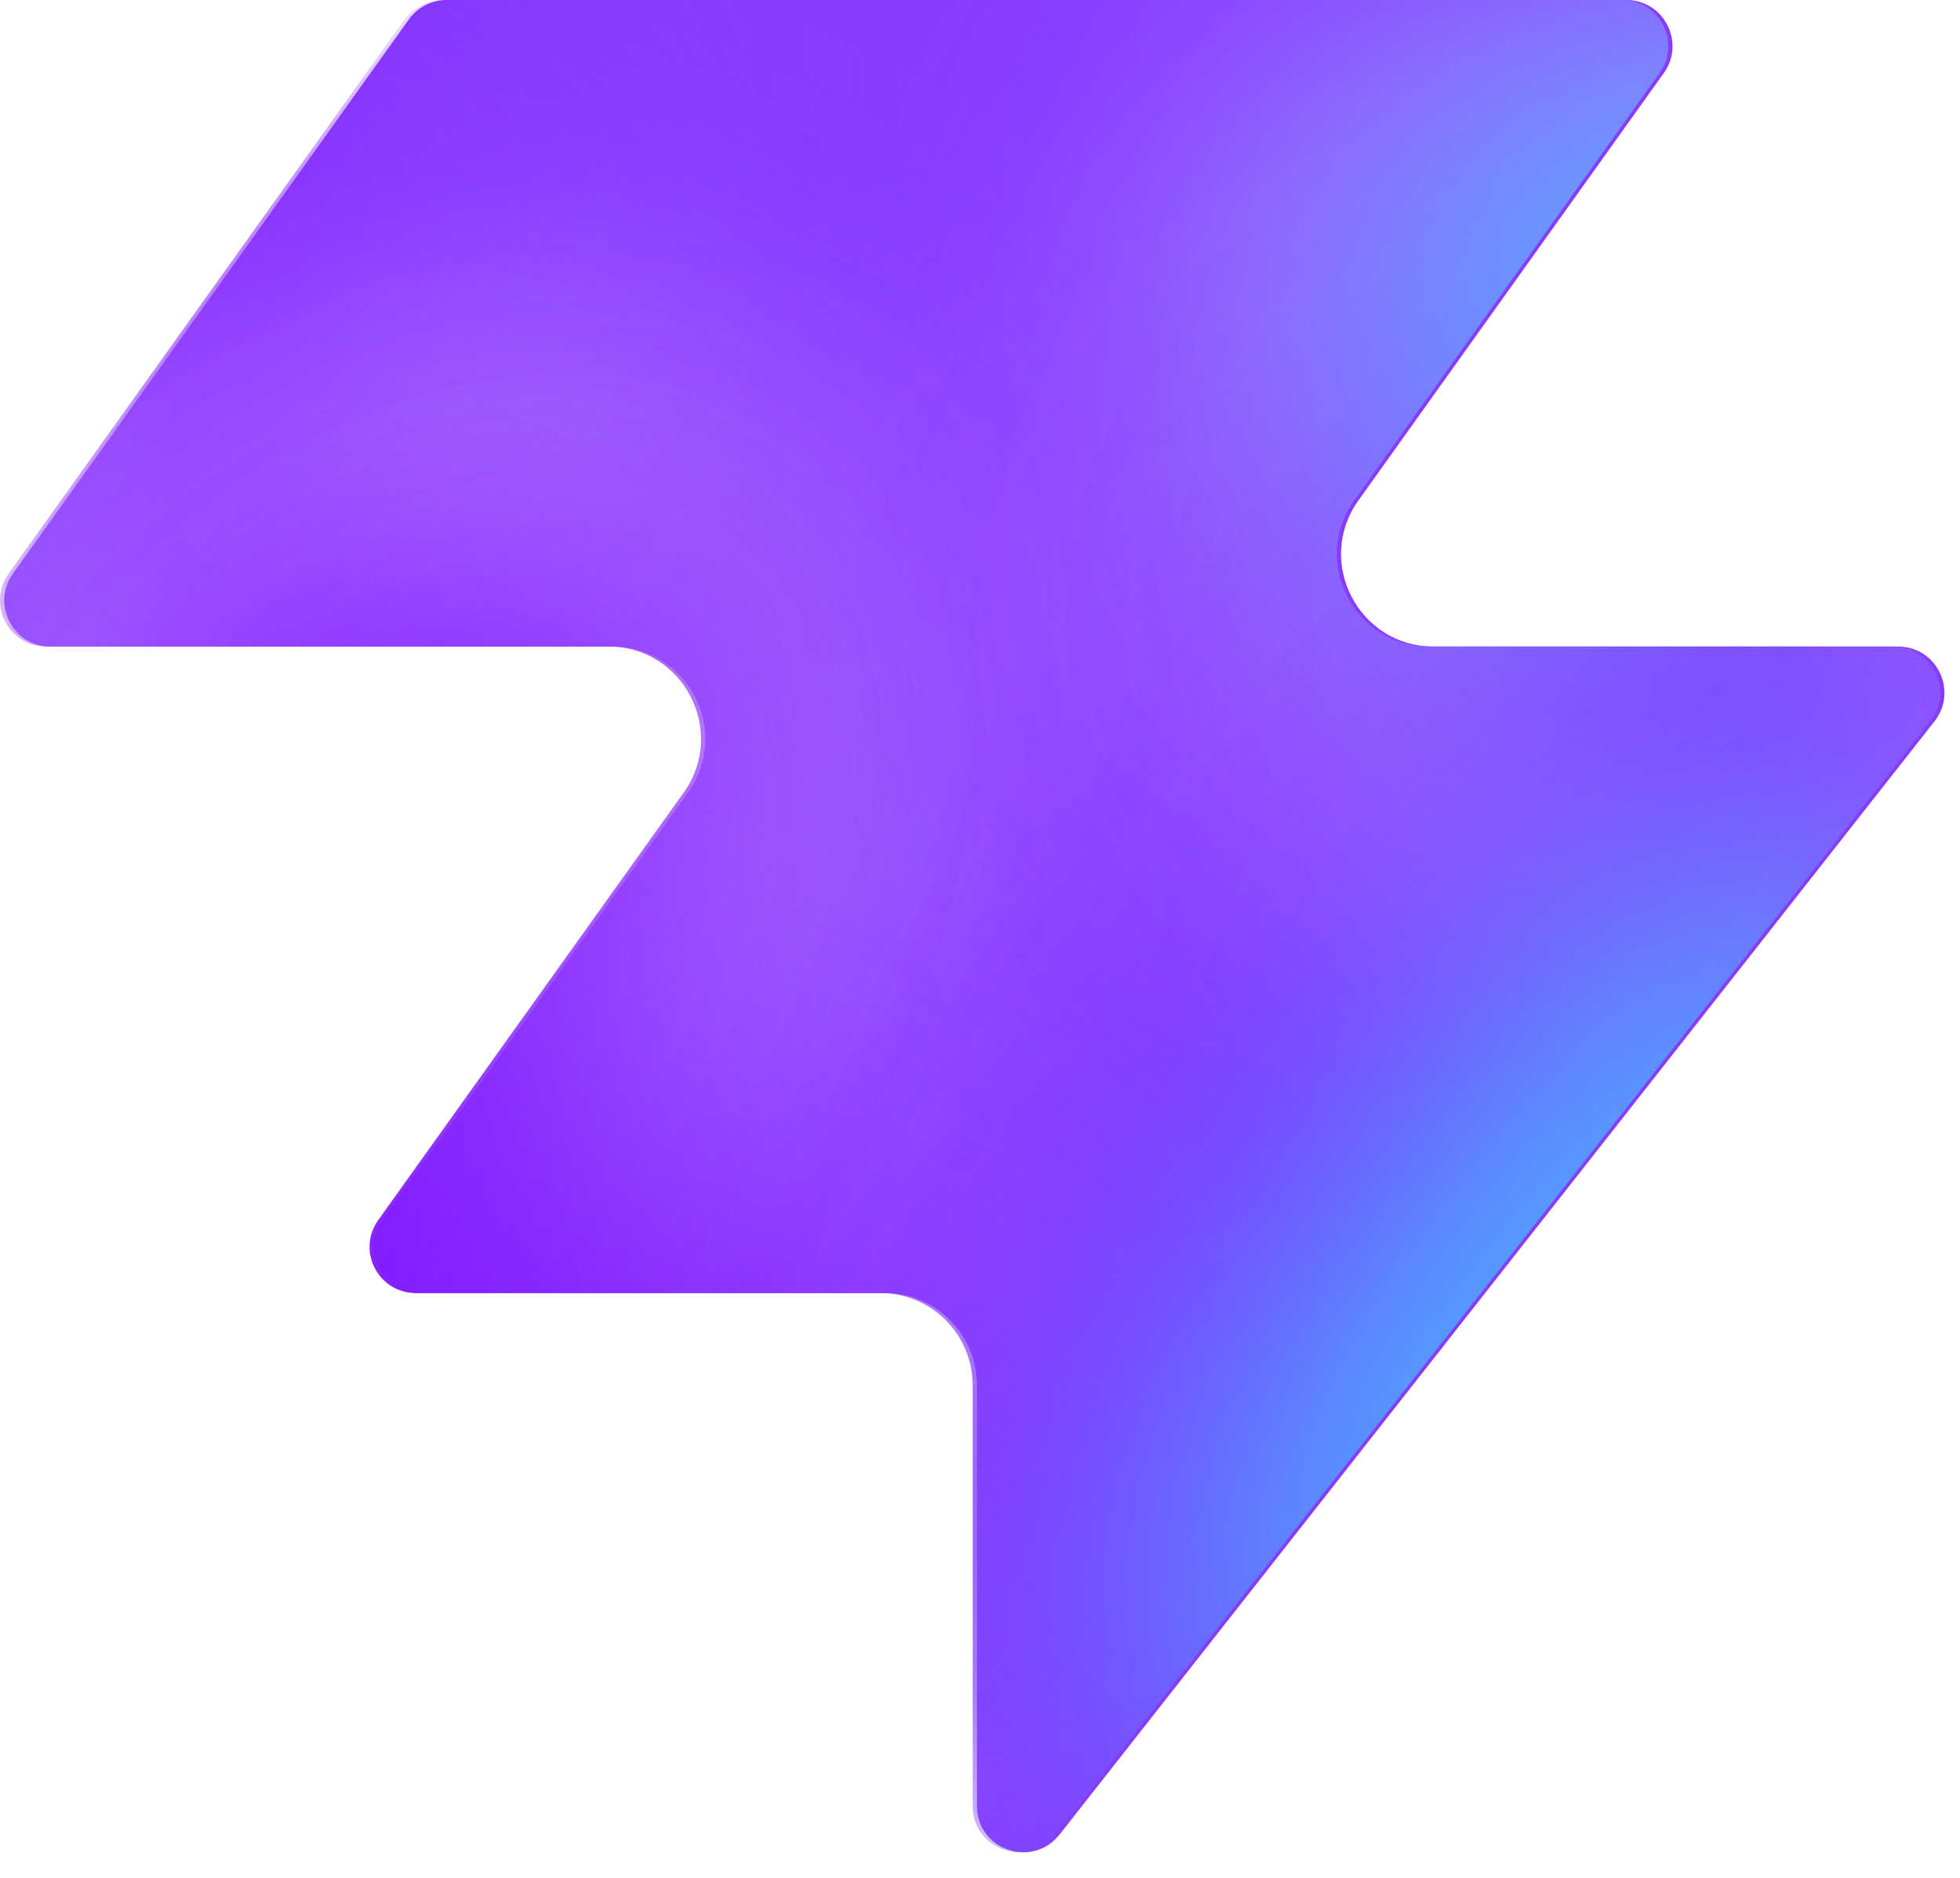
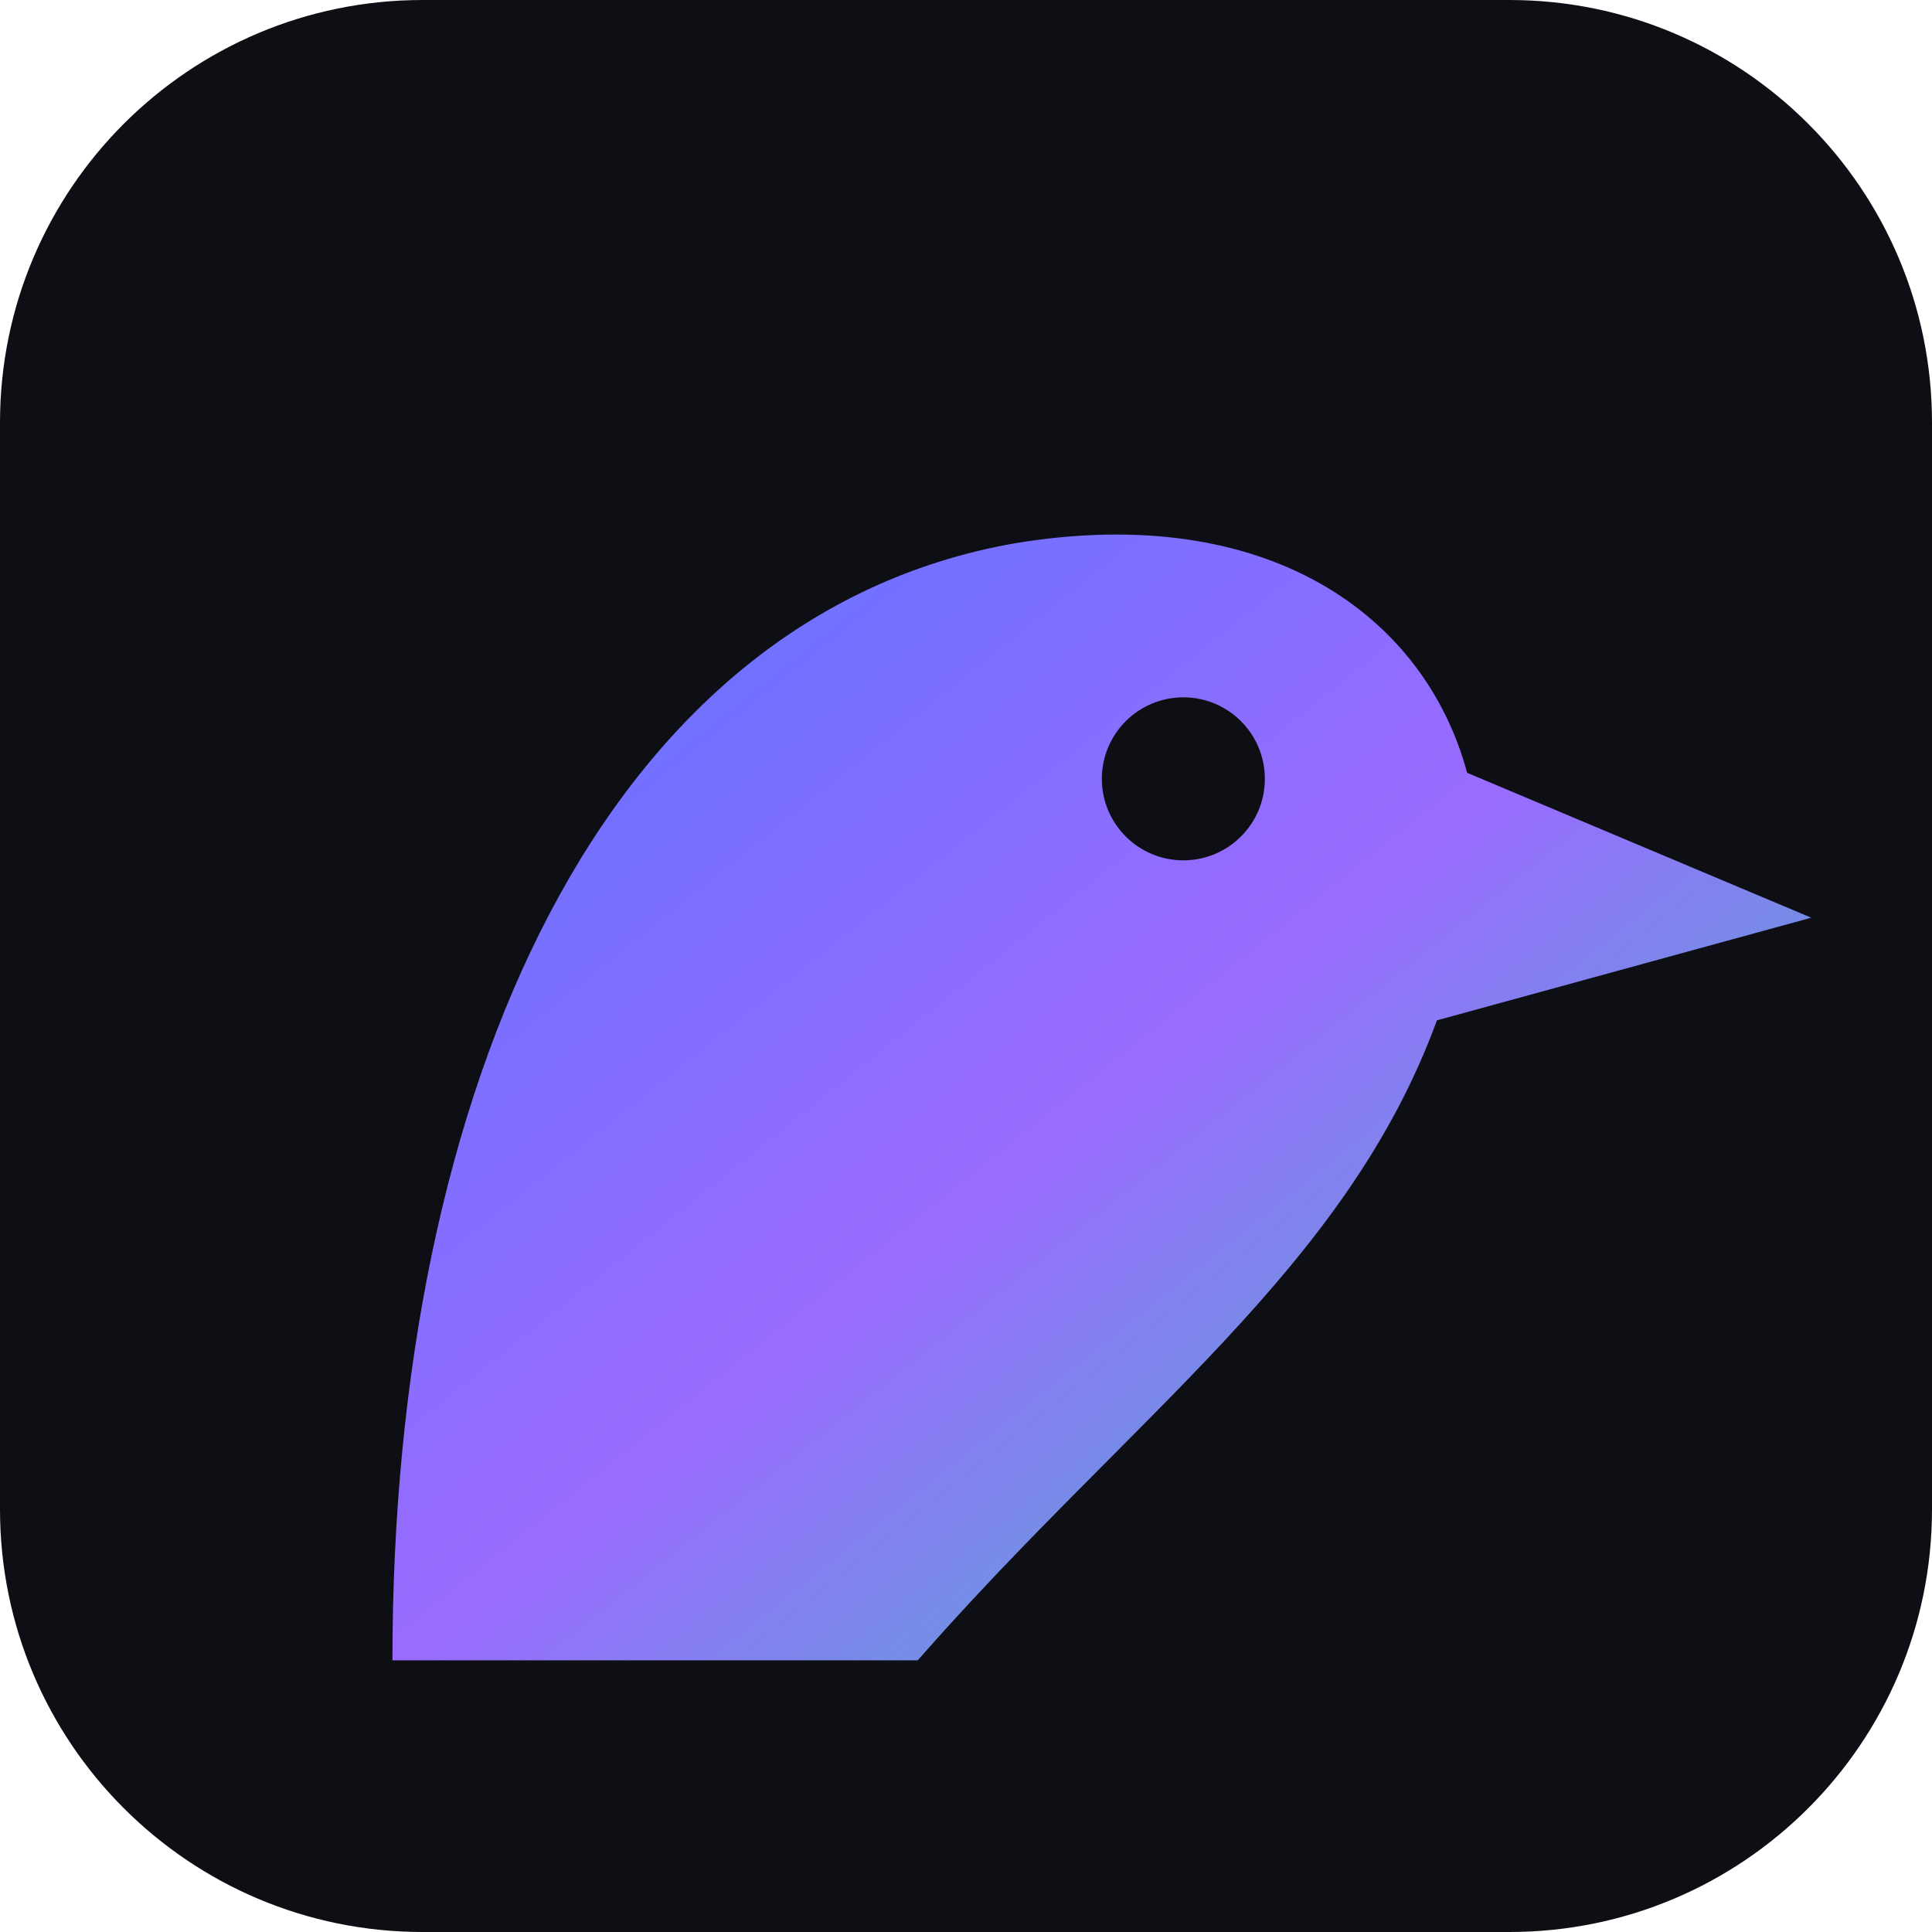
- <svg xmlns="http://www.w3.org/2000/svg" width="48" height="46" fill="none" viewBox="0 0 48 46">
-   <path fill="#863bff" d="M25.946 44.938c-.664.845-2.021.375-2.021-.698V33.937a2.26 2.26 0 0 0-2.262-2.262H10.287c-.92 0-1.456-1.04-.92-1.788l7.48-10.471c1.07-1.497 0-3.578-1.842-3.578H1.237c-.92 0-1.456-1.04-.92-1.788L10.013.474c.214-.297.556-.474.92-.474h28.894c.92 0 1.456 1.04.92 1.788l-7.48 10.471c-1.07 1.498 0 3.579 1.842 3.579h11.377c.943 0 1.473 1.088.89 1.83L25.947 44.94z" style="fill:#863bff;fill:color(display-p3 .525 .23 1);fill-opacity:1" />
-   <mask id="a" width="48" height="46" x="0" y="0" maskUnits="userSpaceOnUse" style="mask-type:alpha">
-     <path fill="#000" d="M25.842 44.938c-.664.844-2.021.375-2.021-.698V33.937a2.26 2.26 0 0 0-2.262-2.262H10.183c-.92 0-1.456-1.04-.92-1.788l7.48-10.471c1.07-1.498 0-3.579-1.842-3.579H1.133c-.92 0-1.456-1.04-.92-1.787L9.91.473c.214-.297.556-.474.92-.474h28.894c.92 0 1.456 1.04.92 1.788l-7.48 10.471c-1.07 1.498 0 3.578 1.842 3.578h11.377c.943 0 1.473 1.088.89 1.832L25.843 44.94z" style="fill:#000;fill-opacity:1" />
-   </mask>
-   <g mask="url(#a)">
-     <g filter="url(#b)">
-       <ellipse cx="5.508" cy="14.704" fill="#ede6ff" rx="5.508" ry="14.704" style="fill:#ede6ff;fill:color(display-p3 .927 .903 1);fill-opacity:1" transform="matrix(.00324 1 1 -.00324 -4.47 31.516)" />
-     </g>
-     <g filter="url(#c)">
-       <ellipse cx="10.399" cy="29.851" fill="#ede6ff" rx="10.399" ry="29.851" style="fill:#ede6ff;fill:color(display-p3 .927 .903 1);fill-opacity:1" transform="matrix(.00324 1 1 -.00324 -39.328 7.883)" />
-     </g>
-     <g filter="url(#d)">
-       <ellipse cx="5.508" cy="30.487" fill="#7e14ff" rx="5.508" ry="30.487" style="fill:#7e14ff;fill:color(display-p3 .492 .077 1);fill-opacity:1" transform="rotate(89.814 -25.913 -14.639)scale(1 -1)" />
-     </g>
-     <g filter="url(#e)">
-       <ellipse cx="5.508" cy="30.599" fill="#7e14ff" rx="5.508" ry="30.599" style="fill:#7e14ff;fill:color(display-p3 .492 .077 1);fill-opacity:1" transform="rotate(89.814 -32.644 -3.334)scale(1 -1)" />
-     </g>
-     <g filter="url(#f)">
-       <ellipse cx="5.508" cy="30.599" fill="#7e14ff" rx="5.508" ry="30.599" style="fill:#7e14ff;fill:color(display-p3 .492 .077 1);fill-opacity:1" transform="matrix(.00324 1 1 -.00324 -34.34 30.47)" />
-     </g>
-     <g filter="url(#g)">
-       <ellipse cx="14.072" cy="22.078" fill="#ede6ff" rx="14.072" ry="22.078" style="fill:#ede6ff;fill:color(display-p3 .927 .903 1);fill-opacity:1" transform="rotate(93.35 24.506 48.493)scale(-1 1)" />
-     </g>
-     <g filter="url(#h)">
-       <ellipse cx="3.47" cy="21.501" fill="#7e14ff" rx="3.47" ry="21.501" style="fill:#7e14ff;fill:color(display-p3 .492 .077 1);fill-opacity:1" transform="rotate(89.009 28.708 47.59)scale(-1 1)" />
-     </g>
-     <g filter="url(#i)">
-       <ellipse cx="3.47" cy="21.501" fill="#7e14ff" rx="3.47" ry="21.501" style="fill:#7e14ff;fill:color(display-p3 .492 .077 1);fill-opacity:1" transform="rotate(89.009 28.708 47.59)scale(-1 1)" />
-     </g>
-     <g filter="url(#j)">
-       <ellipse cx=".387" cy="8.972" fill="#7e14ff" rx="4.407" ry="29.108" style="fill:#7e14ff;fill:color(display-p3 .492 .077 1);fill-opacity:1" transform="rotate(39.51 .387 8.972)" />
-     </g>
-     <g filter="url(#k)">
-       <ellipse cx="47.523" cy="-6.092" fill="#7e14ff" rx="4.407" ry="29.108" style="fill:#7e14ff;fill:color(display-p3 .492 .077 1);fill-opacity:1" transform="rotate(37.892 47.523 -6.092)" />
-     </g>
-     <g filter="url(#l)">
-       <ellipse cx="41.412" cy="6.333" fill="#47bfff" rx="5.971" ry="9.665" style="fill:#47bfff;fill:color(display-p3 .28 .748 1);fill-opacity:1" transform="rotate(37.892 41.412 6.333)" />
-     </g>
-     <g filter="url(#m)">
-       <ellipse cx="-1.879" cy="38.332" fill="#7e14ff" rx="4.407" ry="29.108" style="fill:#7e14ff;fill:color(display-p3 .492 .077 1);fill-opacity:1" transform="rotate(37.892 -1.88 38.332)" />
-     </g>
-     <g filter="url(#n)">
-       <ellipse cx="-1.879" cy="38.332" fill="#7e14ff" rx="4.407" ry="29.108" style="fill:#7e14ff;fill:color(display-p3 .492 .077 1);fill-opacity:1" transform="rotate(37.892 -1.88 38.332)" />
-     </g>
-     <g filter="url(#o)">
-       <ellipse cx="35.651" cy="29.907" fill="#7e14ff" rx="4.407" ry="29.108" style="fill:#7e14ff;fill:color(display-p3 .492 .077 1);fill-opacity:1" transform="rotate(37.892 35.651 29.907)" />
-     </g>
-     <g filter="url(#p)">
-       <ellipse cx="38.418" cy="32.4" fill="#47bfff" rx="5.971" ry="15.297" style="fill:#47bfff;fill:color(display-p3 .28 .748 1);fill-opacity:1" transform="rotate(37.892 38.418 32.4)" />
-     </g>
-   </g>
+ <svg xmlns="http://www.w3.org/2000/svg" viewBox="0 0 32 32">
  <defs>
-     <filter id="b" width="60.045" height="41.654" x="-19.77" y="16.149" color-interpolation-filters="sRGB" filterUnits="userSpaceOnUse">
-       <feFlood flood-opacity="0" result="BackgroundImageFix" />
-       <feBlend in="SourceGraphic" in2="BackgroundImageFix" result="shape" />
-       <feGaussianBlur result="effect1_foregroundBlur_2002_17158" stdDeviation="7.659" />
-     </filter>
-     <filter id="c" width="90.34" height="51.437" x="-54.613" y="-7.533" color-interpolation-filters="sRGB" filterUnits="userSpaceOnUse">
-       <feFlood flood-opacity="0" result="BackgroundImageFix" />
-       <feBlend in="SourceGraphic" in2="BackgroundImageFix" result="shape" />
-       <feGaussianBlur result="effect1_foregroundBlur_2002_17158" stdDeviation="7.659" />
-     </filter>
-     <filter id="d" width="79.355" height="29.4" x="-49.64" y="2.03" color-interpolation-filters="sRGB" filterUnits="userSpaceOnUse">
-       <feFlood flood-opacity="0" result="BackgroundImageFix" />
-       <feBlend in="SourceGraphic" in2="BackgroundImageFix" result="shape" />
-       <feGaussianBlur result="effect1_foregroundBlur_2002_17158" stdDeviation="4.596" />
-     </filter>
-     <filter id="e" width="79.579" height="29.4" x="-45.045" y="20.029" color-interpolation-filters="sRGB" filterUnits="userSpaceOnUse">
-       <feFlood flood-opacity="0" result="BackgroundImageFix" />
-       <feBlend in="SourceGraphic" in2="BackgroundImageFix" result="shape" />
-       <feGaussianBlur result="effect1_foregroundBlur_2002_17158" stdDeviation="4.596" />
-     </filter>
-     <filter id="f" width="79.579" height="29.4" x="-43.513" y="21.178" color-interpolation-filters="sRGB" filterUnits="userSpaceOnUse">
-       <feFlood flood-opacity="0" result="BackgroundImageFix" />
-       <feBlend in="SourceGraphic" in2="BackgroundImageFix" result="shape" />
-       <feGaussianBlur result="effect1_foregroundBlur_2002_17158" stdDeviation="4.596" />
-     </filter>
-     <filter id="g" width="74.749" height="58.852" x="15.756" y="-17.901" color-interpolation-filters="sRGB" filterUnits="userSpaceOnUse">
-       <feFlood flood-opacity="0" result="BackgroundImageFix" />
-       <feBlend in="SourceGraphic" in2="BackgroundImageFix" result="shape" />
-       <feGaussianBlur result="effect1_foregroundBlur_2002_17158" stdDeviation="7.659" />
-     </filter>
-     <filter id="h" width="61.377" height="25.362" x="23.548" y="2.284" color-interpolation-filters="sRGB" filterUnits="userSpaceOnUse">
-       <feFlood flood-opacity="0" result="BackgroundImageFix" />
-       <feBlend in="SourceGraphic" in2="BackgroundImageFix" result="shape" />
-       <feGaussianBlur result="effect1_foregroundBlur_2002_17158" stdDeviation="4.596" />
-     </filter>
-     <filter id="i" width="61.377" height="25.362" x="23.548" y="2.284" color-interpolation-filters="sRGB" filterUnits="userSpaceOnUse">
-       <feFlood flood-opacity="0" result="BackgroundImageFix" />
-       <feBlend in="SourceGraphic" in2="BackgroundImageFix" result="shape" />
-       <feGaussianBlur result="effect1_foregroundBlur_2002_17158" stdDeviation="4.596" />
-     </filter>
-     <filter id="j" width="56.045" height="63.649" x="-27.636" y="-22.853" color-interpolation-filters="sRGB" filterUnits="userSpaceOnUse">
-       <feFlood flood-opacity="0" result="BackgroundImageFix" />
-       <feBlend in="SourceGraphic" in2="BackgroundImageFix" result="shape" />
-       <feGaussianBlur result="effect1_foregroundBlur_2002_17158" stdDeviation="4.596" />
-     </filter>
-     <filter id="k" width="54.814" height="64.646" x="20.116" y="-38.415" color-interpolation-filters="sRGB" filterUnits="userSpaceOnUse">
-       <feFlood flood-opacity="0" result="BackgroundImageFix" />
-       <feBlend in="SourceGraphic" in2="BackgroundImageFix" result="shape" />
-       <feGaussianBlur result="effect1_foregroundBlur_2002_17158" stdDeviation="4.596" />
-     </filter>
-     <filter id="l" width="33.541" height="35.313" x="24.641" y="-11.323" color-interpolation-filters="sRGB" filterUnits="userSpaceOnUse">
-       <feFlood flood-opacity="0" result="BackgroundImageFix" />
-       <feBlend in="SourceGraphic" in2="BackgroundImageFix" result="shape" />
-       <feGaussianBlur result="effect1_foregroundBlur_2002_17158" stdDeviation="4.596" />
-     </filter>
-     <filter id="m" width="54.814" height="64.646" x="-29.286" y="6.009" color-interpolation-filters="sRGB" filterUnits="userSpaceOnUse">
-       <feFlood flood-opacity="0" result="BackgroundImageFix" />
-       <feBlend in="SourceGraphic" in2="BackgroundImageFix" result="shape" />
-       <feGaussianBlur result="effect1_foregroundBlur_2002_17158" stdDeviation="4.596" />
-     </filter>
-     <filter id="n" width="54.814" height="64.646" x="-29.286" y="6.009" color-interpolation-filters="sRGB" filterUnits="userSpaceOnUse">
-       <feFlood flood-opacity="0" result="BackgroundImageFix" />
-       <feBlend in="SourceGraphic" in2="BackgroundImageFix" result="shape" />
-       <feGaussianBlur result="effect1_foregroundBlur_2002_17158" stdDeviation="4.596" />
-     </filter>
-     <filter id="o" width="54.814" height="64.646" x="8.244" y="-2.416" color-interpolation-filters="sRGB" filterUnits="userSpaceOnUse">
-       <feFlood flood-opacity="0" result="BackgroundImageFix" />
-       <feBlend in="SourceGraphic" in2="BackgroundImageFix" result="shape" />
-       <feGaussianBlur result="effect1_foregroundBlur_2002_17158" stdDeviation="4.596" />
-     </filter>
-     <filter id="p" width="39.409" height="43.623" x="18.713" y="10.588" color-interpolation-filters="sRGB" filterUnits="userSpaceOnUse">
-       <feFlood flood-opacity="0" result="BackgroundImageFix" />
-       <feBlend in="SourceGraphic" in2="BackgroundImageFix" result="shape" />
-       <feGaussianBlur result="effect1_foregroundBlur_2002_17158" stdDeviation="4.596" />
-     </filter>
+     <linearGradient id="sheen" x1="0" y1="0" x2="1" y2="1">
+       <stop offset="0" stop-color="#5b74ff" />
+       <stop offset="0.5" stop-color="#9a6bff" />
+       <stop offset="1" stop-color="#33c9b9" />
+     </linearGradient>
  </defs>
+   <rect width="32" height="32" rx="7" fill="#0e0f14" />
+   <path d="M6.5 27.5 C 6.5 18, 10 10.2, 16.8 9 C 21 8.3, 23.6 10.2, 24.3 12.8 L 30 15.2 L 23.8 16.9 C 22.3 21, 18.8 23.4, 15.2 27.5 Z" fill="url(#sheen)" />
+   <circle cx="19.6" cy="12.9" r="1.35" fill="#0e0f14" />
</svg>
